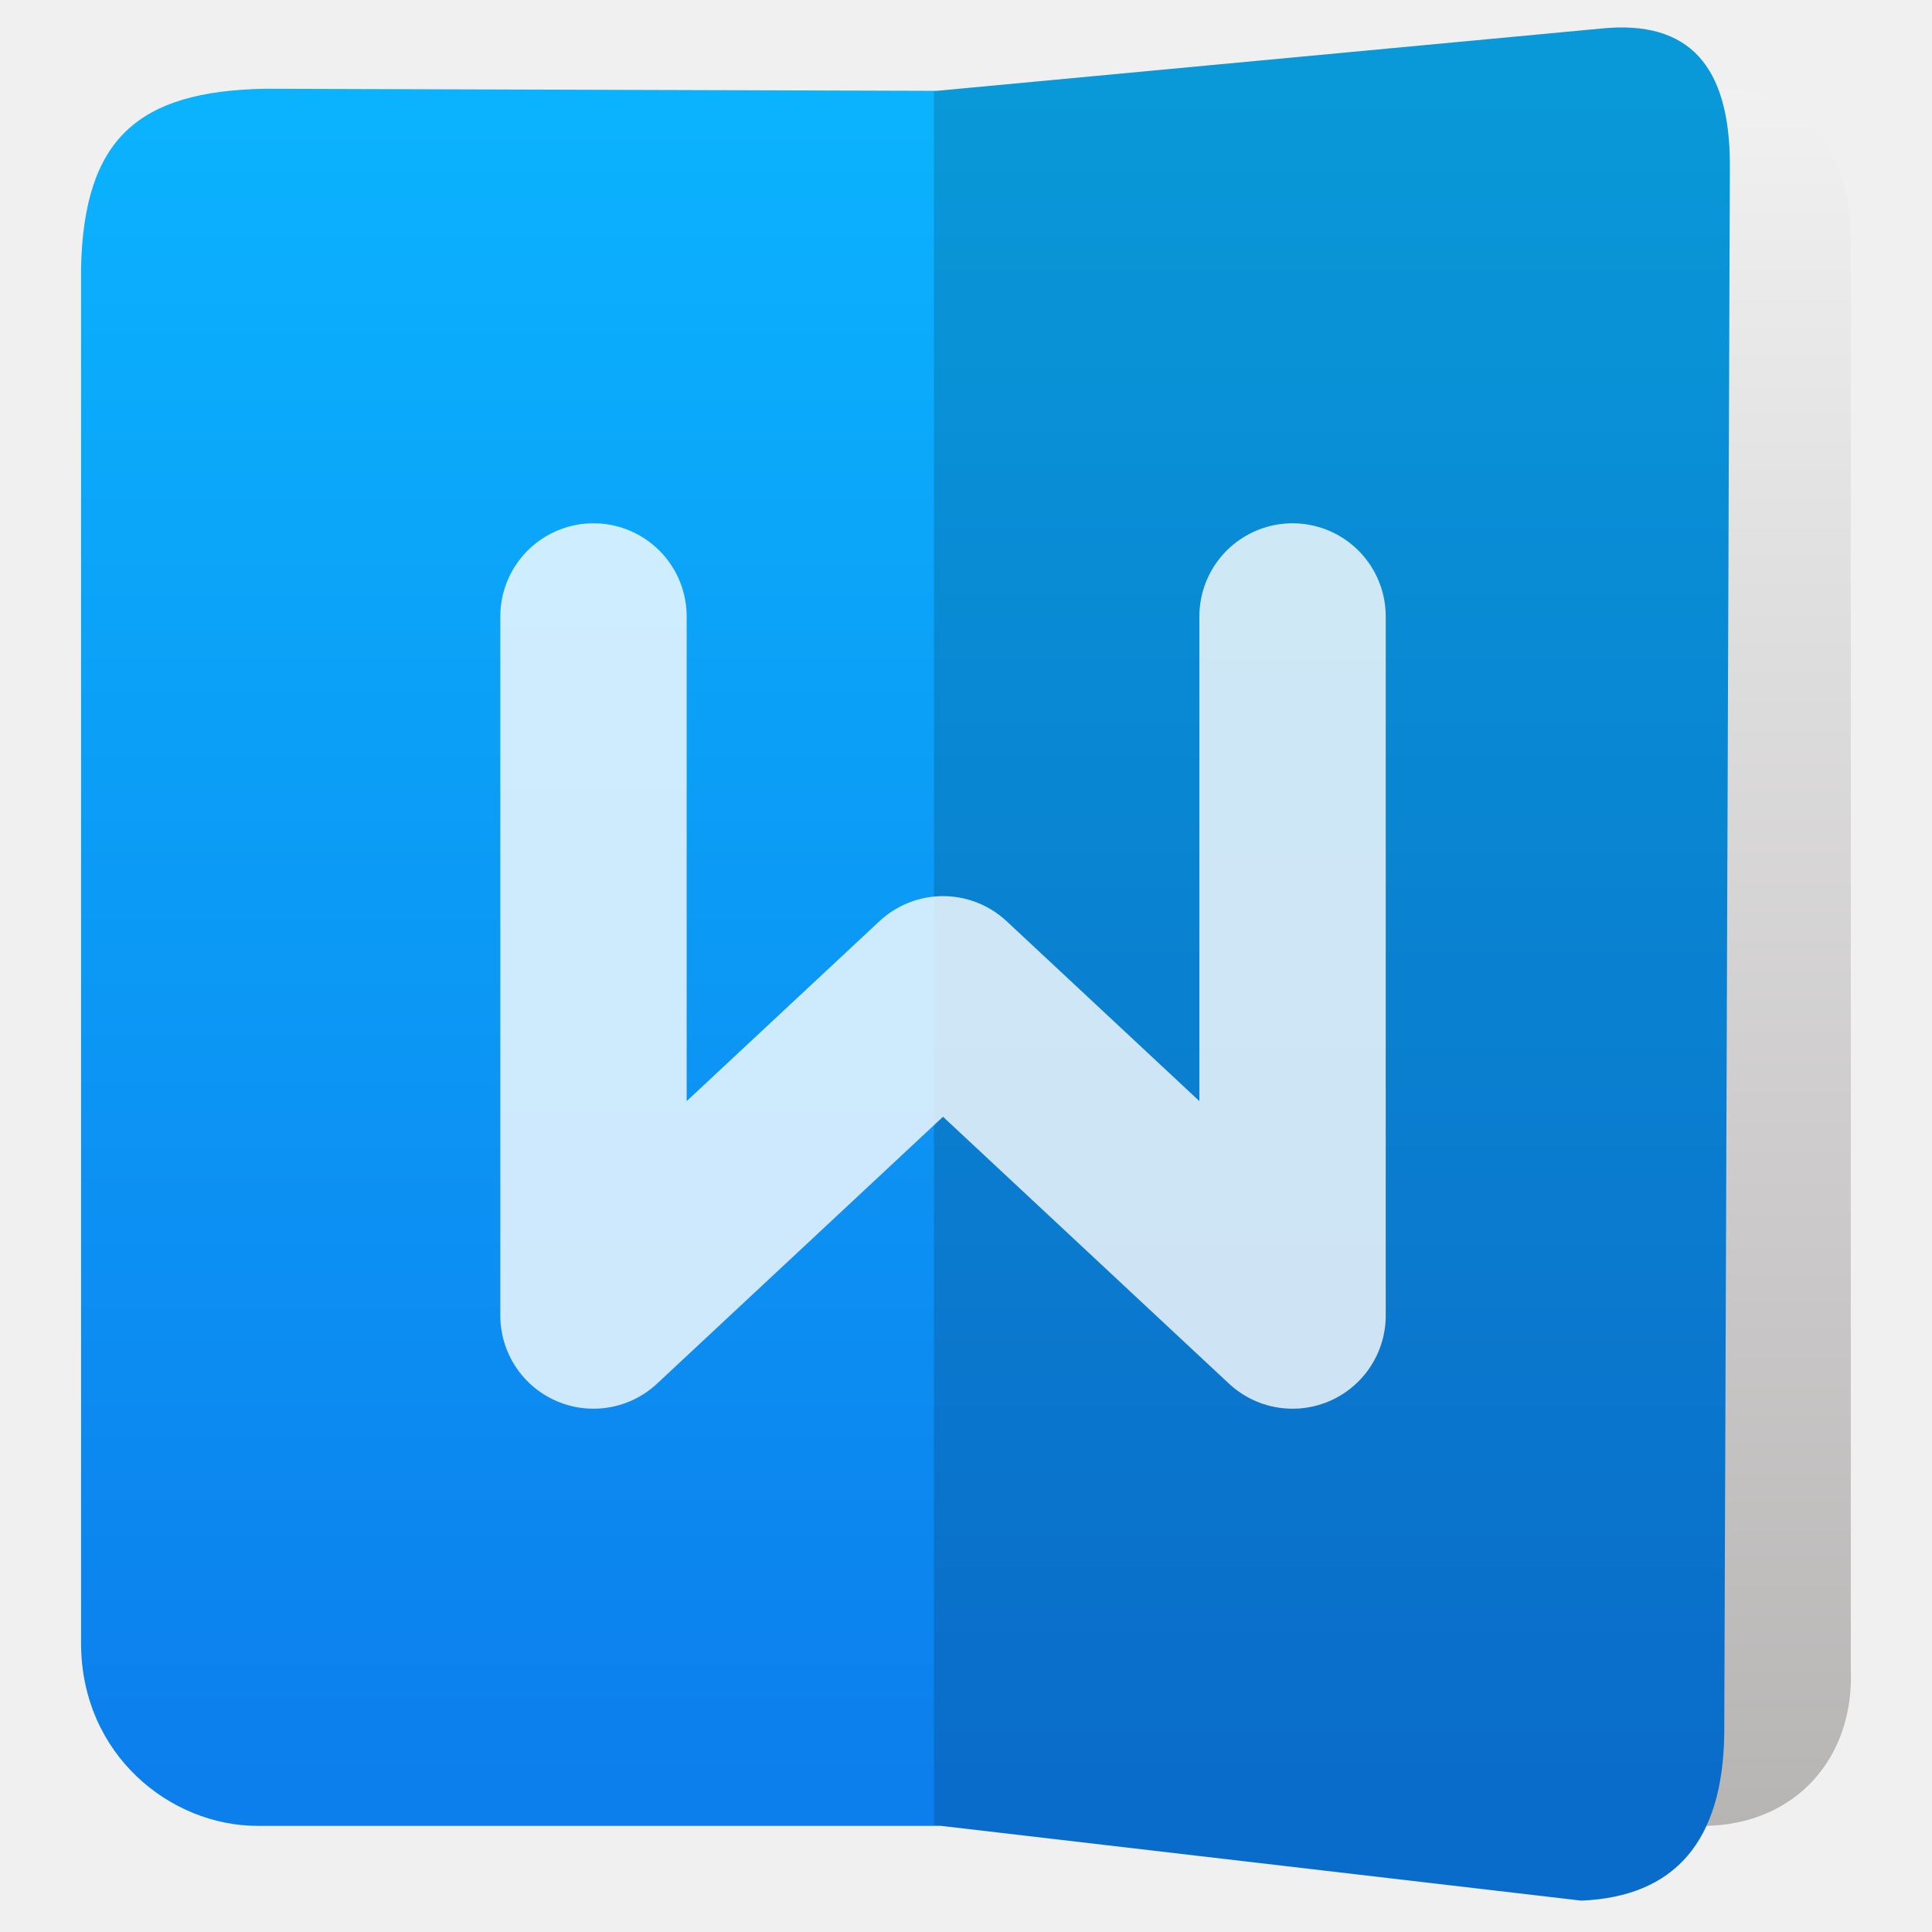
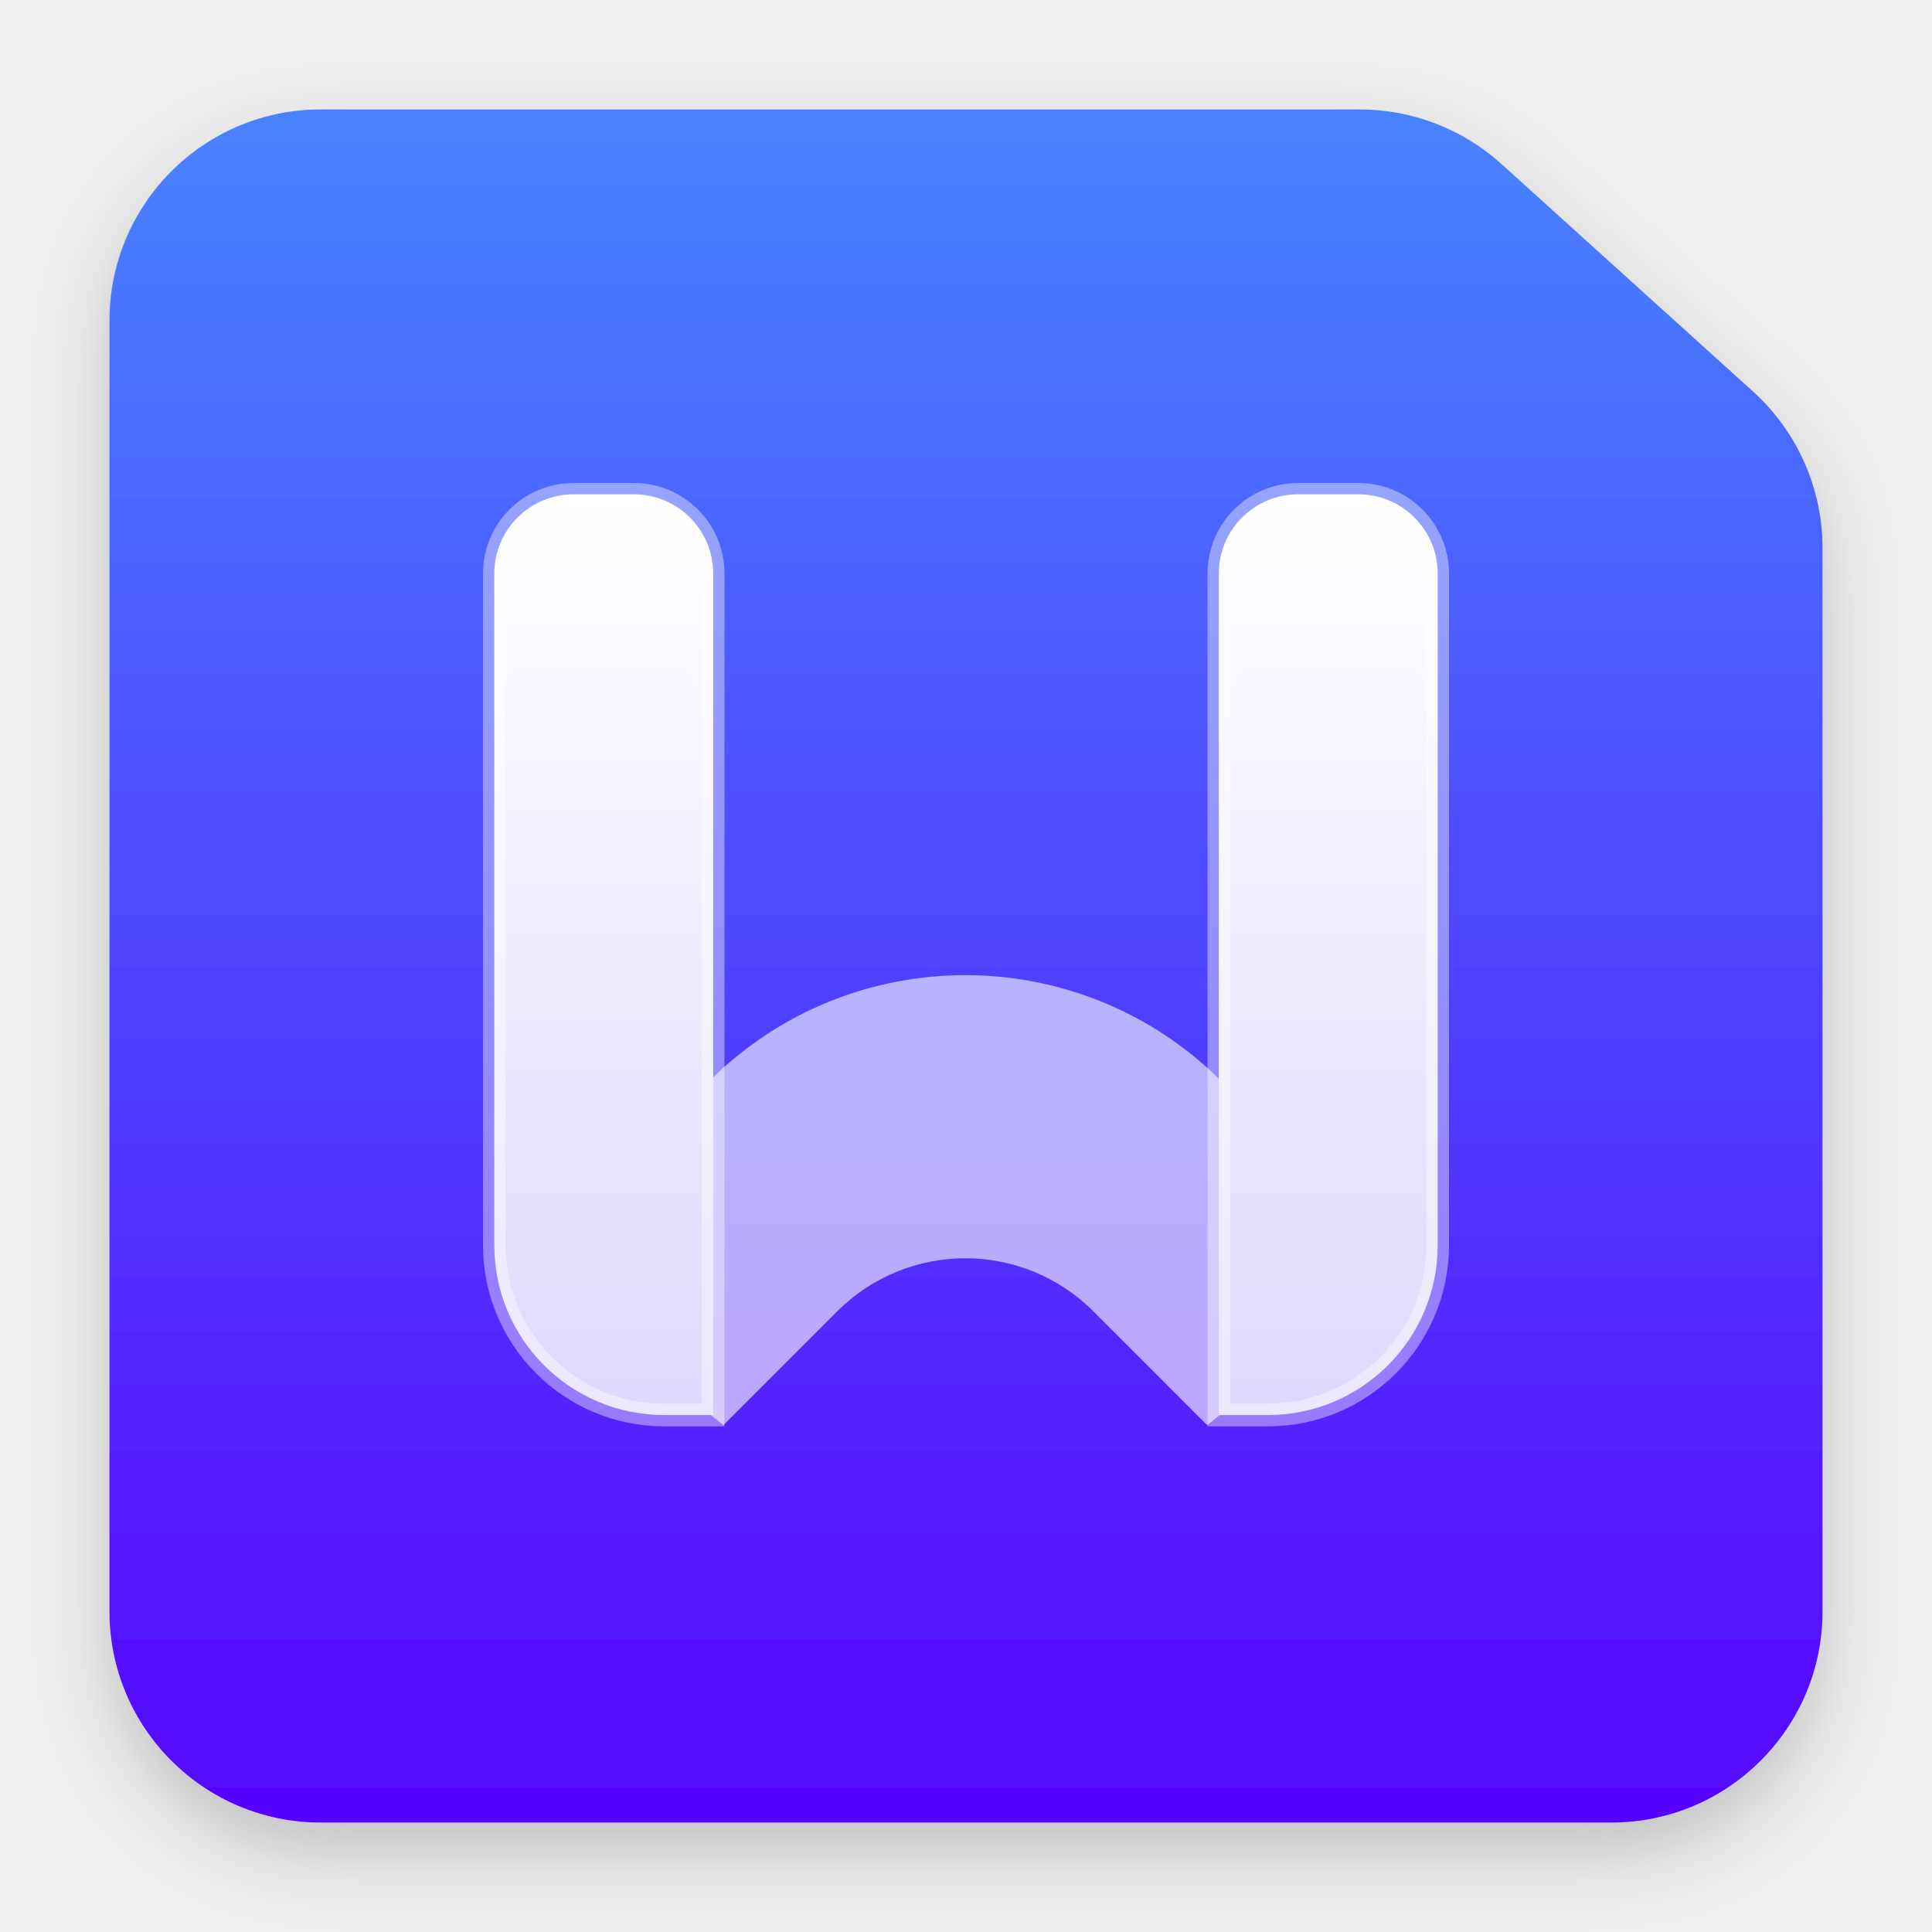
- <svg xmlns="http://www.w3.org/2000/svg" style="clip-rule:evenodd;fill-rule:evenodd;stroke-linecap:round;stroke-linejoin:round" version="1.1" viewBox="0 0 48 48">
-   <path d="m42.397 45.363-12.085-0.014v-43.099l12.431-0.045c2.16 0.026 3.24 1.708 3.24 3.729v35.526c0.094 2.219-1.372 3.855-3.586 3.903z" style="fill:url(#_Linear1)" />
-   <path d="m23.275 2.257 16.512-1.548c2.209-0.223 3.174 0.962 3.191 3.337l-0.14 39.051c-0.04 2.642-1.222 4.026-3.552 4.123l-15.903-1.857h-16.984c-2.169 0-4.373-1.766-4.385-4.518v-34.223c0.083-3.166 1.403-4.359 4.569-4.417l16.692 0.052z" style="fill:url(#_Linear2)" />
-   <path d="m42.838 43.097c-0.04 2.642-1.222 4.026-3.552 4.123l-16.083-1.878v-43.078l16.584-1.555c2.209-0.223 3.174 0.962 3.191 3.337l-0.14 39.051z" style="fill-opacity:.15" />
-   <path d="m14.745 15.316v17.368l8.684-8.105 8.684 8.105v-17.368" style="fill:none;stroke-opacity:.8;stroke-width:4.63px;stroke:#fff" />
+ <svg xmlns="http://www.w3.org/2000/svg" width="512" height="512" viewBox="0 0 512 512">
  <defs>
-     <linearGradient id="_Linear1" x2="1" gradientTransform="matrix(-.00109739 -43.1476 43.1476 -.00109739 135.008 45.3606)" gradientUnits="userSpaceOnUse">
-       <stop style="stop-color:#b7b4b4" offset="0" />
-       <stop style="stop-color:#f1f1f1" offset="1" />
+     <filter id="wps-office-wpsmain-a" width="123.8%" height="123.8%" x="-11.9%" y="-11.9%" filterUnits="objectBoundingBox">
+       <feOffset dy="8" in="SourceAlpha" result="shadowOffsetOuter1" />
+       <feGaussianBlur in="shadowOffsetOuter1" result="shadowBlurOuter1" stdDeviation="10" />
+       <feComposite in="shadowBlurOuter1" in2="SourceAlpha" operator="out" result="shadowBlurOuter1" />
+       <feColorMatrix in="shadowBlurOuter1" result="shadowMatrixOuter1" values="0 0 0 0 0   0 0 0 0 0   0 0 0 0 0  0 0 0 0.2 0" />
+       <feMerge>
+         <feMergeNode in="shadowMatrixOuter1" />
+         <feMergeNode in="SourceGraphic" />
+       </feMerge>
+     </filter>
+     <linearGradient id="wps-office-wpsmain-b" x1="50.001%" x2="50.001%" y1=".348%" y2="103.831%">
+       <stop offset="0%" stop-color="#4982FF" />
+       <stop offset="100%" stop-color="#5600FF" />
    </linearGradient>
-     <linearGradient id="_Linear2" x2="1" gradientTransform="matrix(3.07113e-14,-42.2226,42.2226,3.07113e-14,136.472,44.3392)" gradientUnits="userSpaceOnUse">
-       <stop style="stop-color:#0c7fed" offset="0" />
-       <stop style="stop-color:#0bb3fe" offset="1" />
+     <linearGradient id="wps-office-wpsmain-c" x1="50%" x2="50%" y1="0%" y2="100%">
+       <stop offset="0%" stop-color="#FFF" />
+       <stop offset="100%" stop-color="#DFD8FF" />
    </linearGradient>
  </defs>
+   <g fill="none" fill-rule="evenodd" filter="url(#wps-office-wpsmain-a)" transform="translate(29 29)">
+     <path fill="url(#wps-office-wpsmain-b)" d="M56,0 L331.348,0 C345.228,2.06497238e-14 358.613,5.154 368.908,14.464 L435.56,74.735 C447.301,85.352 454,100.442 454,116.272 L454,398 C454,428.928 428.928,454 398,454 L56,454 C25.072,454 3.78758101e-15,428.928 0,398 L0,56 C3.31784635e-15,25.072 25.072,1.27867989e-14 56,0 Z" />
+     <g fill-rule="nonzero" transform="translate(99 99)">
+       <path fill="#FFF" d="M59.936,158.549 L10.933,207.552 L10.933,207.552 L63.723,249.675 L93.878,219.52 C112.623,200.775 143.015,200.775 161.76,219.52 L191.915,249.675 L191.915,249.675 L244.704,207.552 L195.701,158.549 C158.211,121.059 97.427,121.059 59.936,158.549 Z" opacity=".6" />
+       <path fill="url(#wps-office-wpsmain-c)" stroke="#FFF" stroke-opacity=".4" stroke-width="6" d="M195,247.001 L208,247.001 C232.853,247.001 253,226.854 253,202.001 L253,24 C253,12.402 243.598,3 232,3 L216,3 C204.402,3 195,12.402 195,24 L195,247.001 Z M61,247 L61,23.999 C61,12.401 51.598,2.999 40,2.999 L24,2.999 C12.402,2.999 3,12.401 3,23.999 L3,202 C3,226.853 23.147,247 48,247 L61,247 Z" />
+     </g>
+   </g>
</svg>
